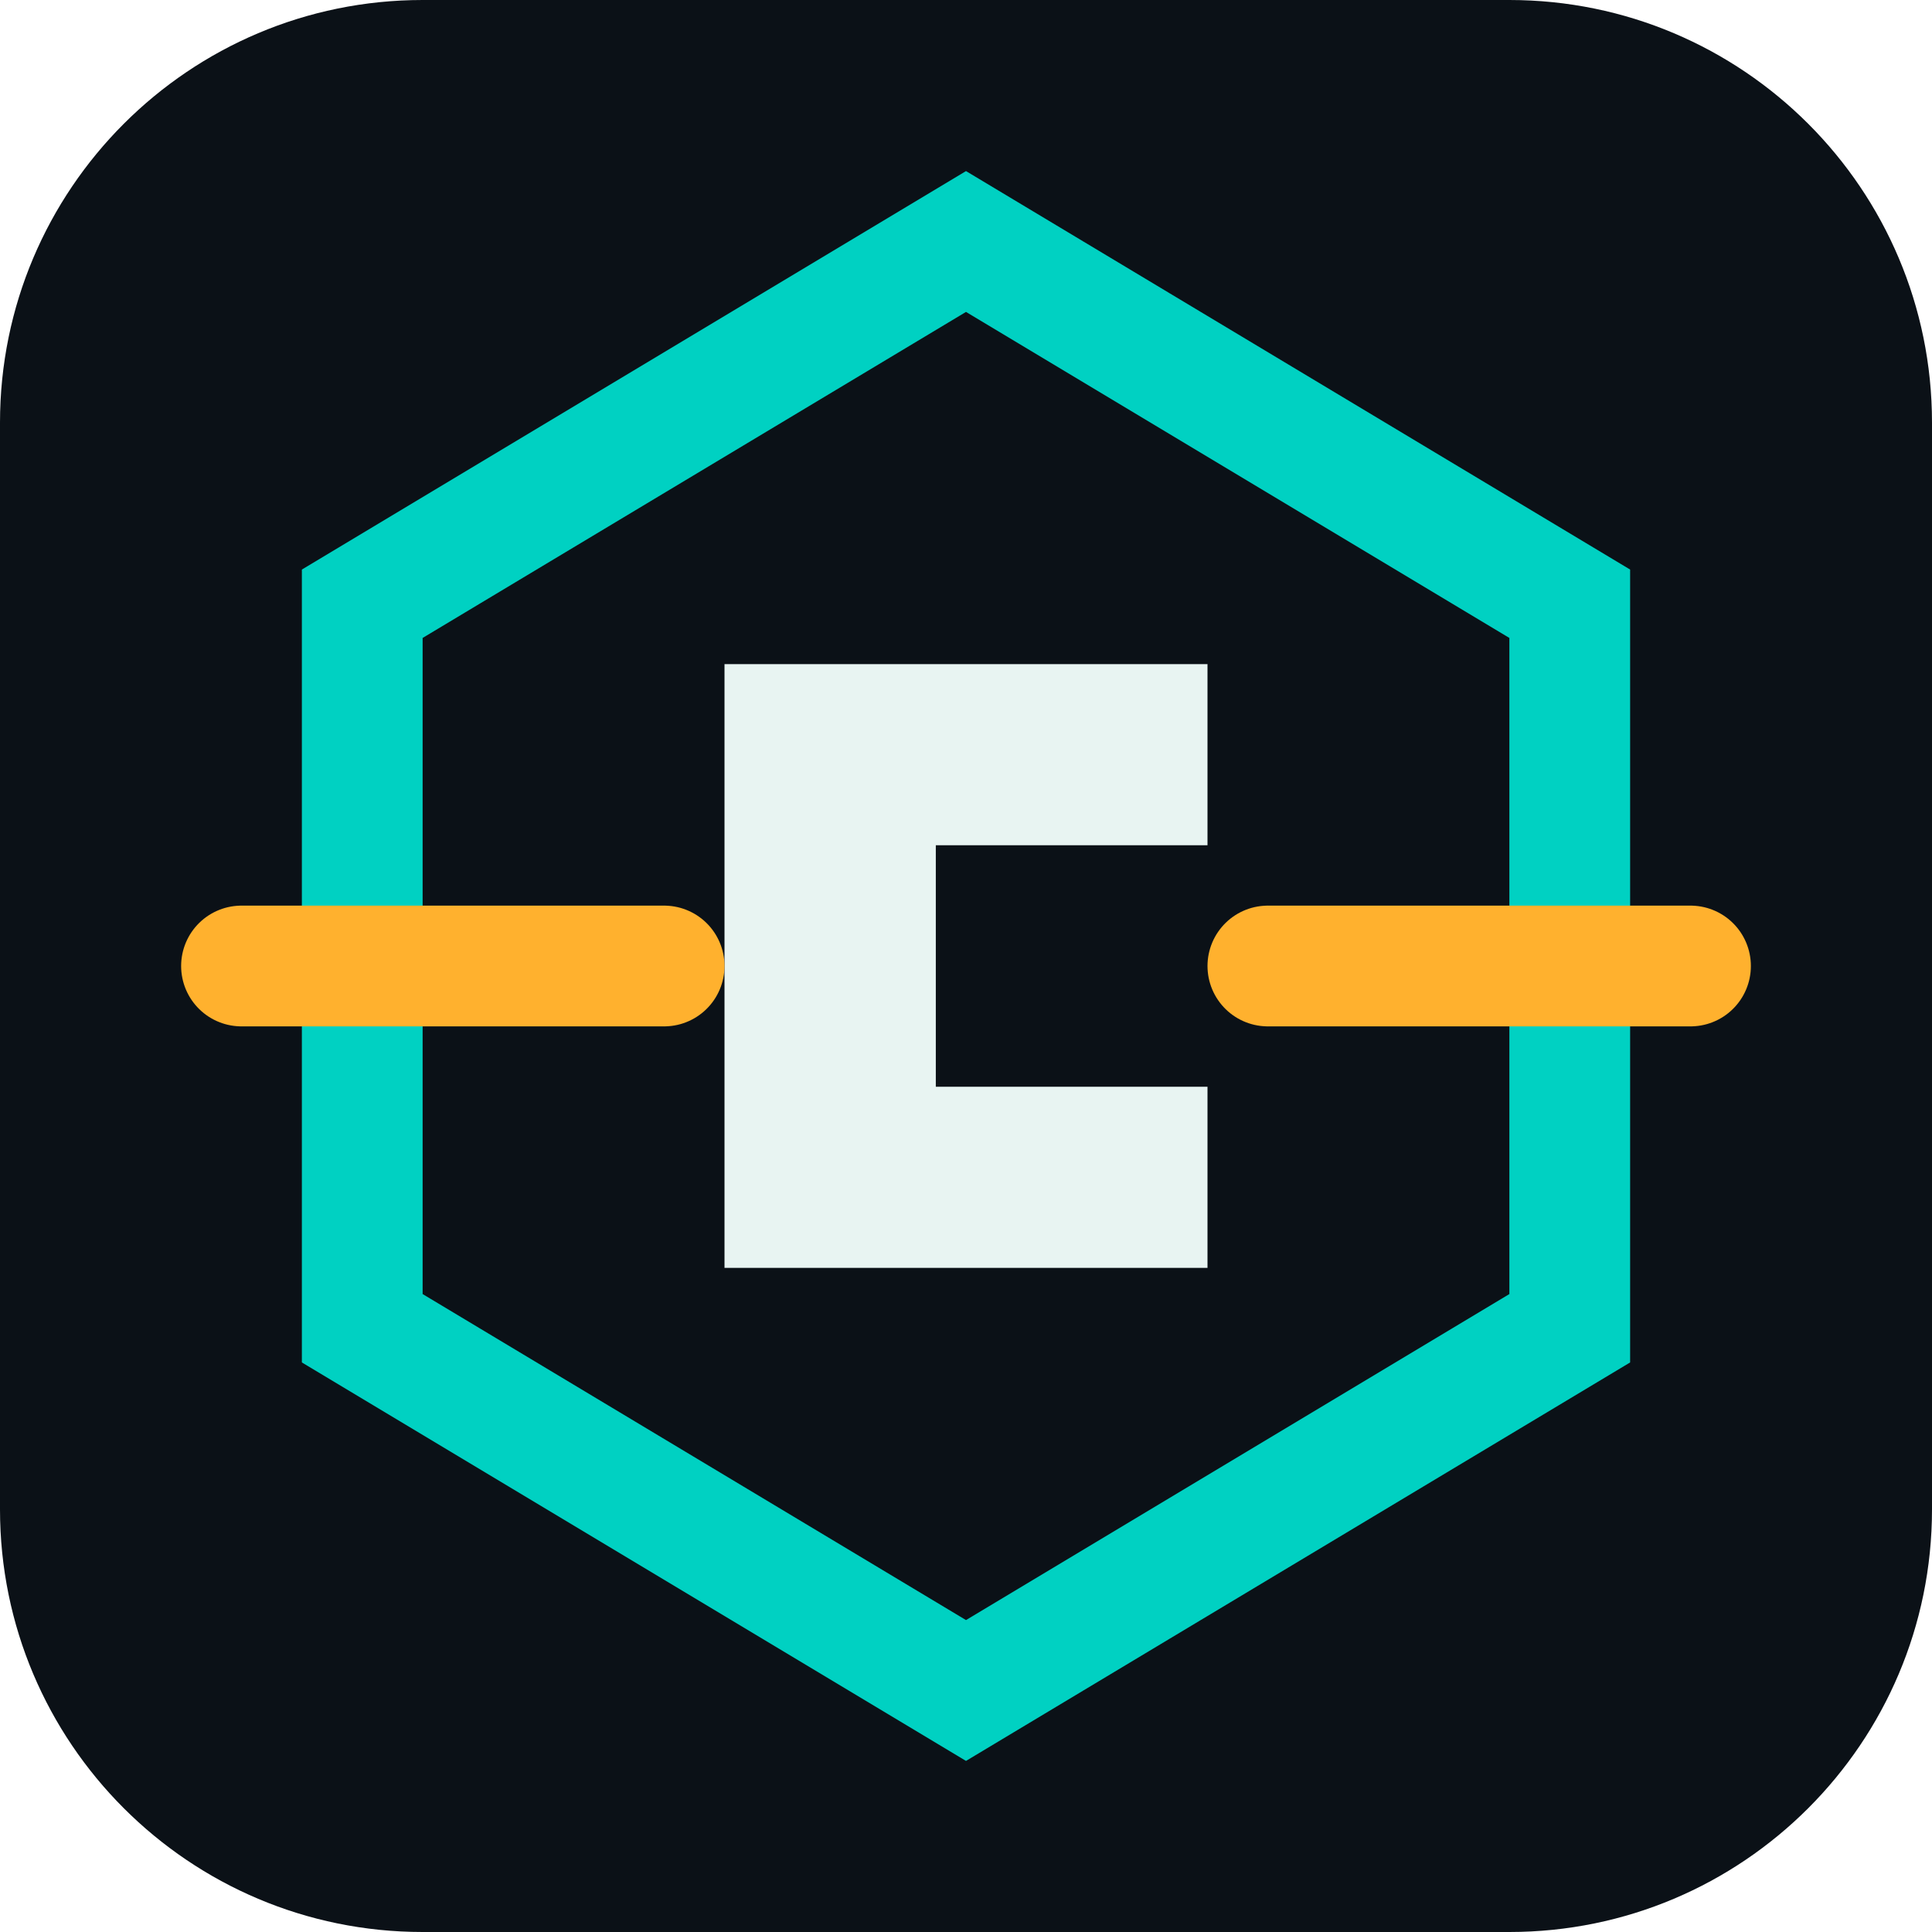
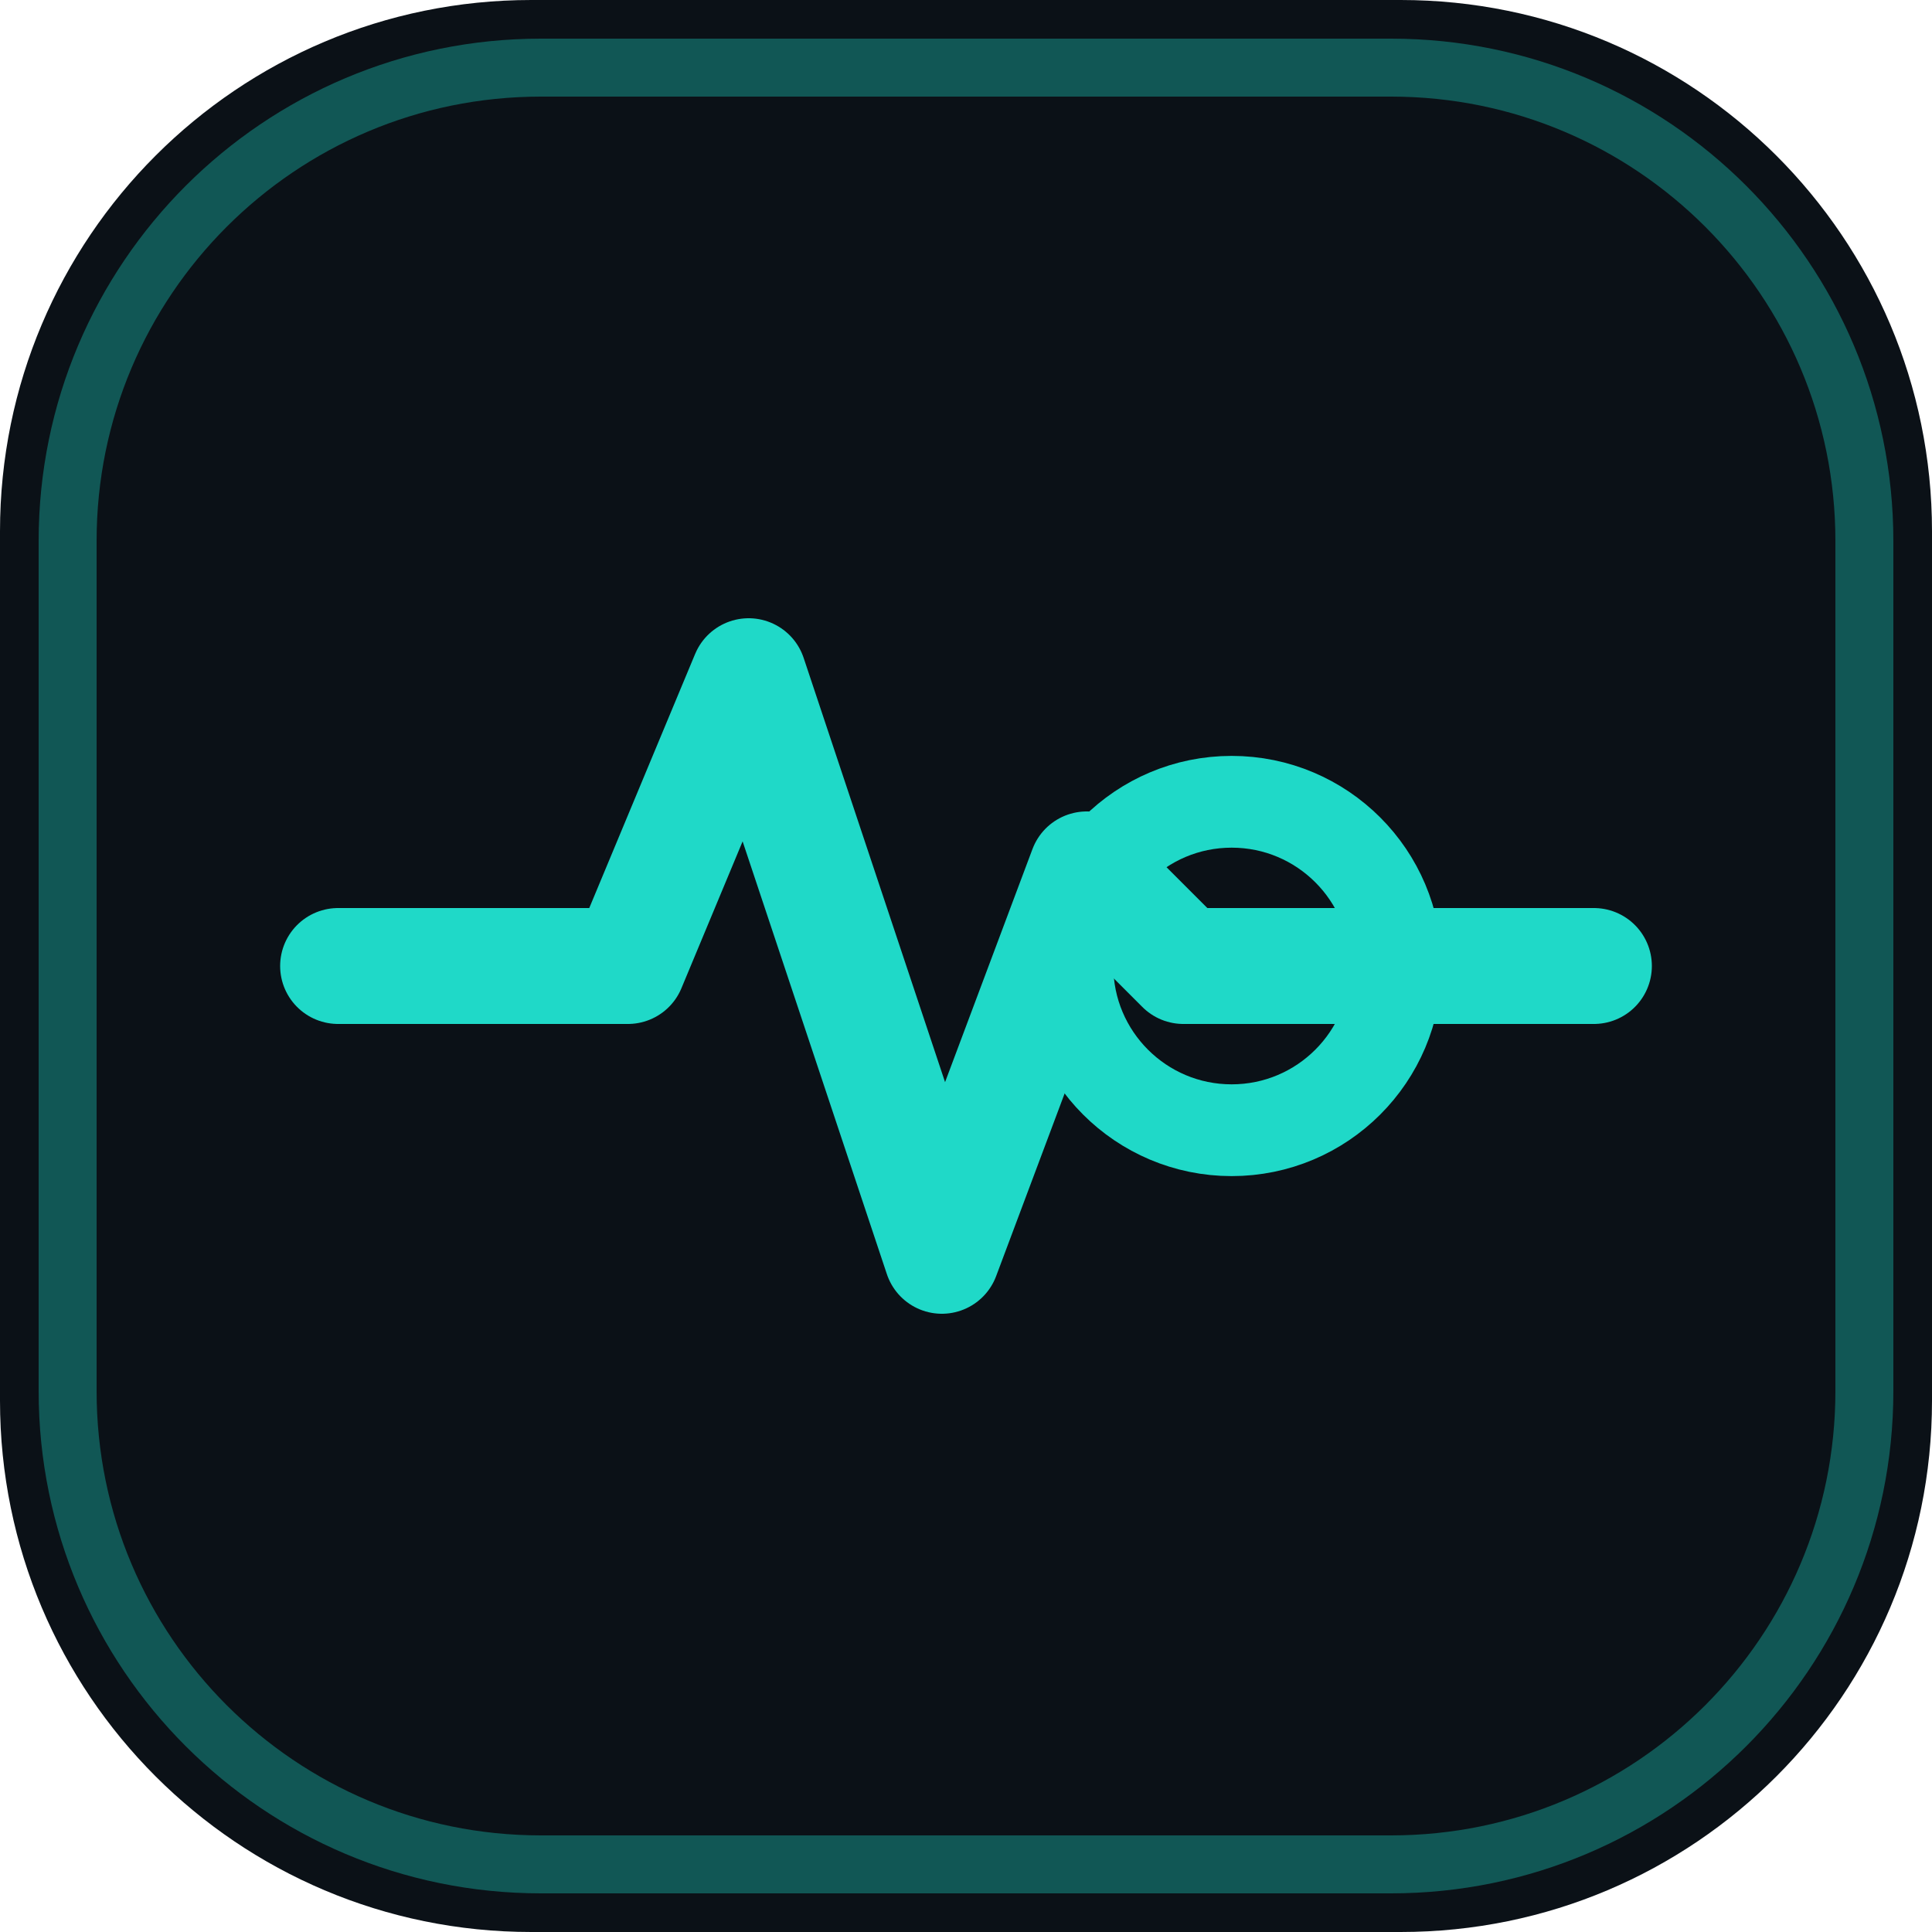
- <svg xmlns="http://www.w3.org/2000/svg" viewBox="0 0 64 64">
-   <rect width="64" height="64" rx="14" fill="#0b1117" />
-   <path d="M32 8 52 20v24L32 56 12 44V20Z" fill="none" stroke="#00d1c2" stroke-width="4" />
-   <path d="M24 22h16v6h-9v8h9v6H24z" fill="#e8f4f2" />
-   <path d="M8 32h14m20 0h14" stroke="#ffb12e" stroke-width="4" stroke-linecap="round" />
+ <svg xmlns="http://www.w3.org/2000/svg" viewBox="0 0 40 40" role="img" aria-label="Signal Foundry">
+   <rect width="40" height="40" rx="11" fill="#0b1117" />
+   <rect x="1.4" y="1.4" width="37.2" height="37.2" rx="9.8" fill="none" stroke="#1fd9c8" stroke-opacity="0.35" stroke-width="1.2" />
+   <path d="M7 20 H13 l2.5 -6 4 12 3 -8 2 2 H33" fill="none" stroke="#1fd9c8" stroke-width="2.4" stroke-linecap="round" stroke-linejoin="round" />
+   <circle cx="25.5" cy="20" r="3.4" fill="none" stroke="#1fd9c8" stroke-width="1.9" />
+   <circle cx="25.5" cy="20" r="1.2" fill="#1fd9c8" />
</svg>
